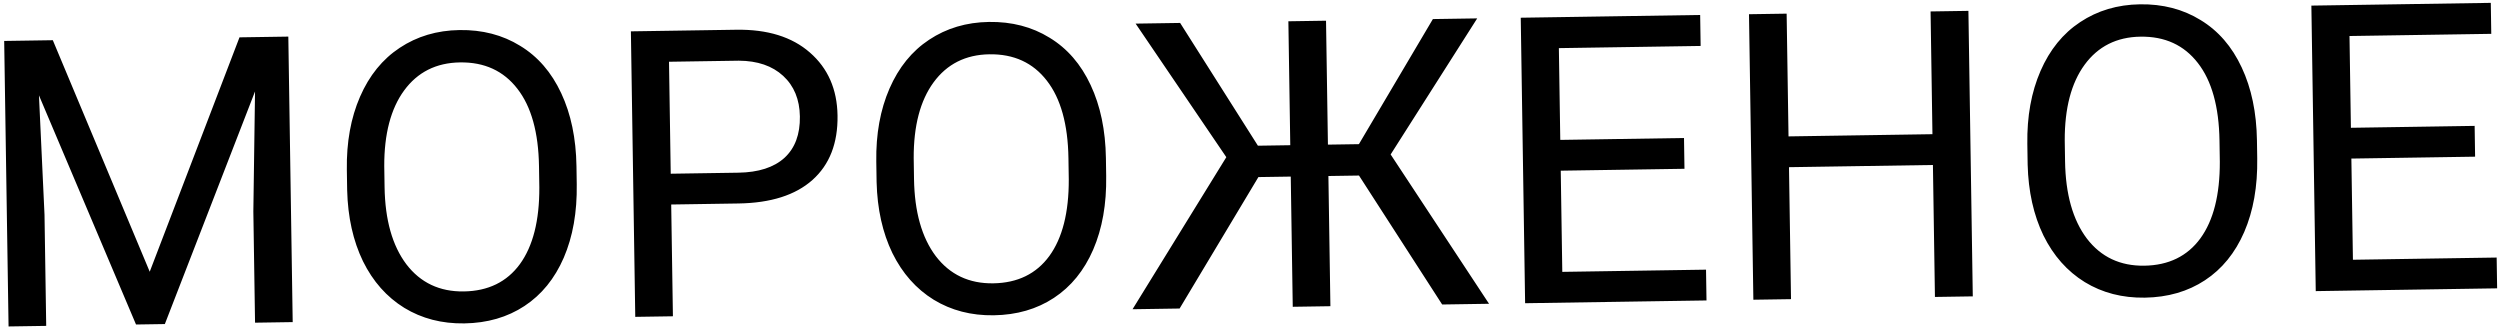
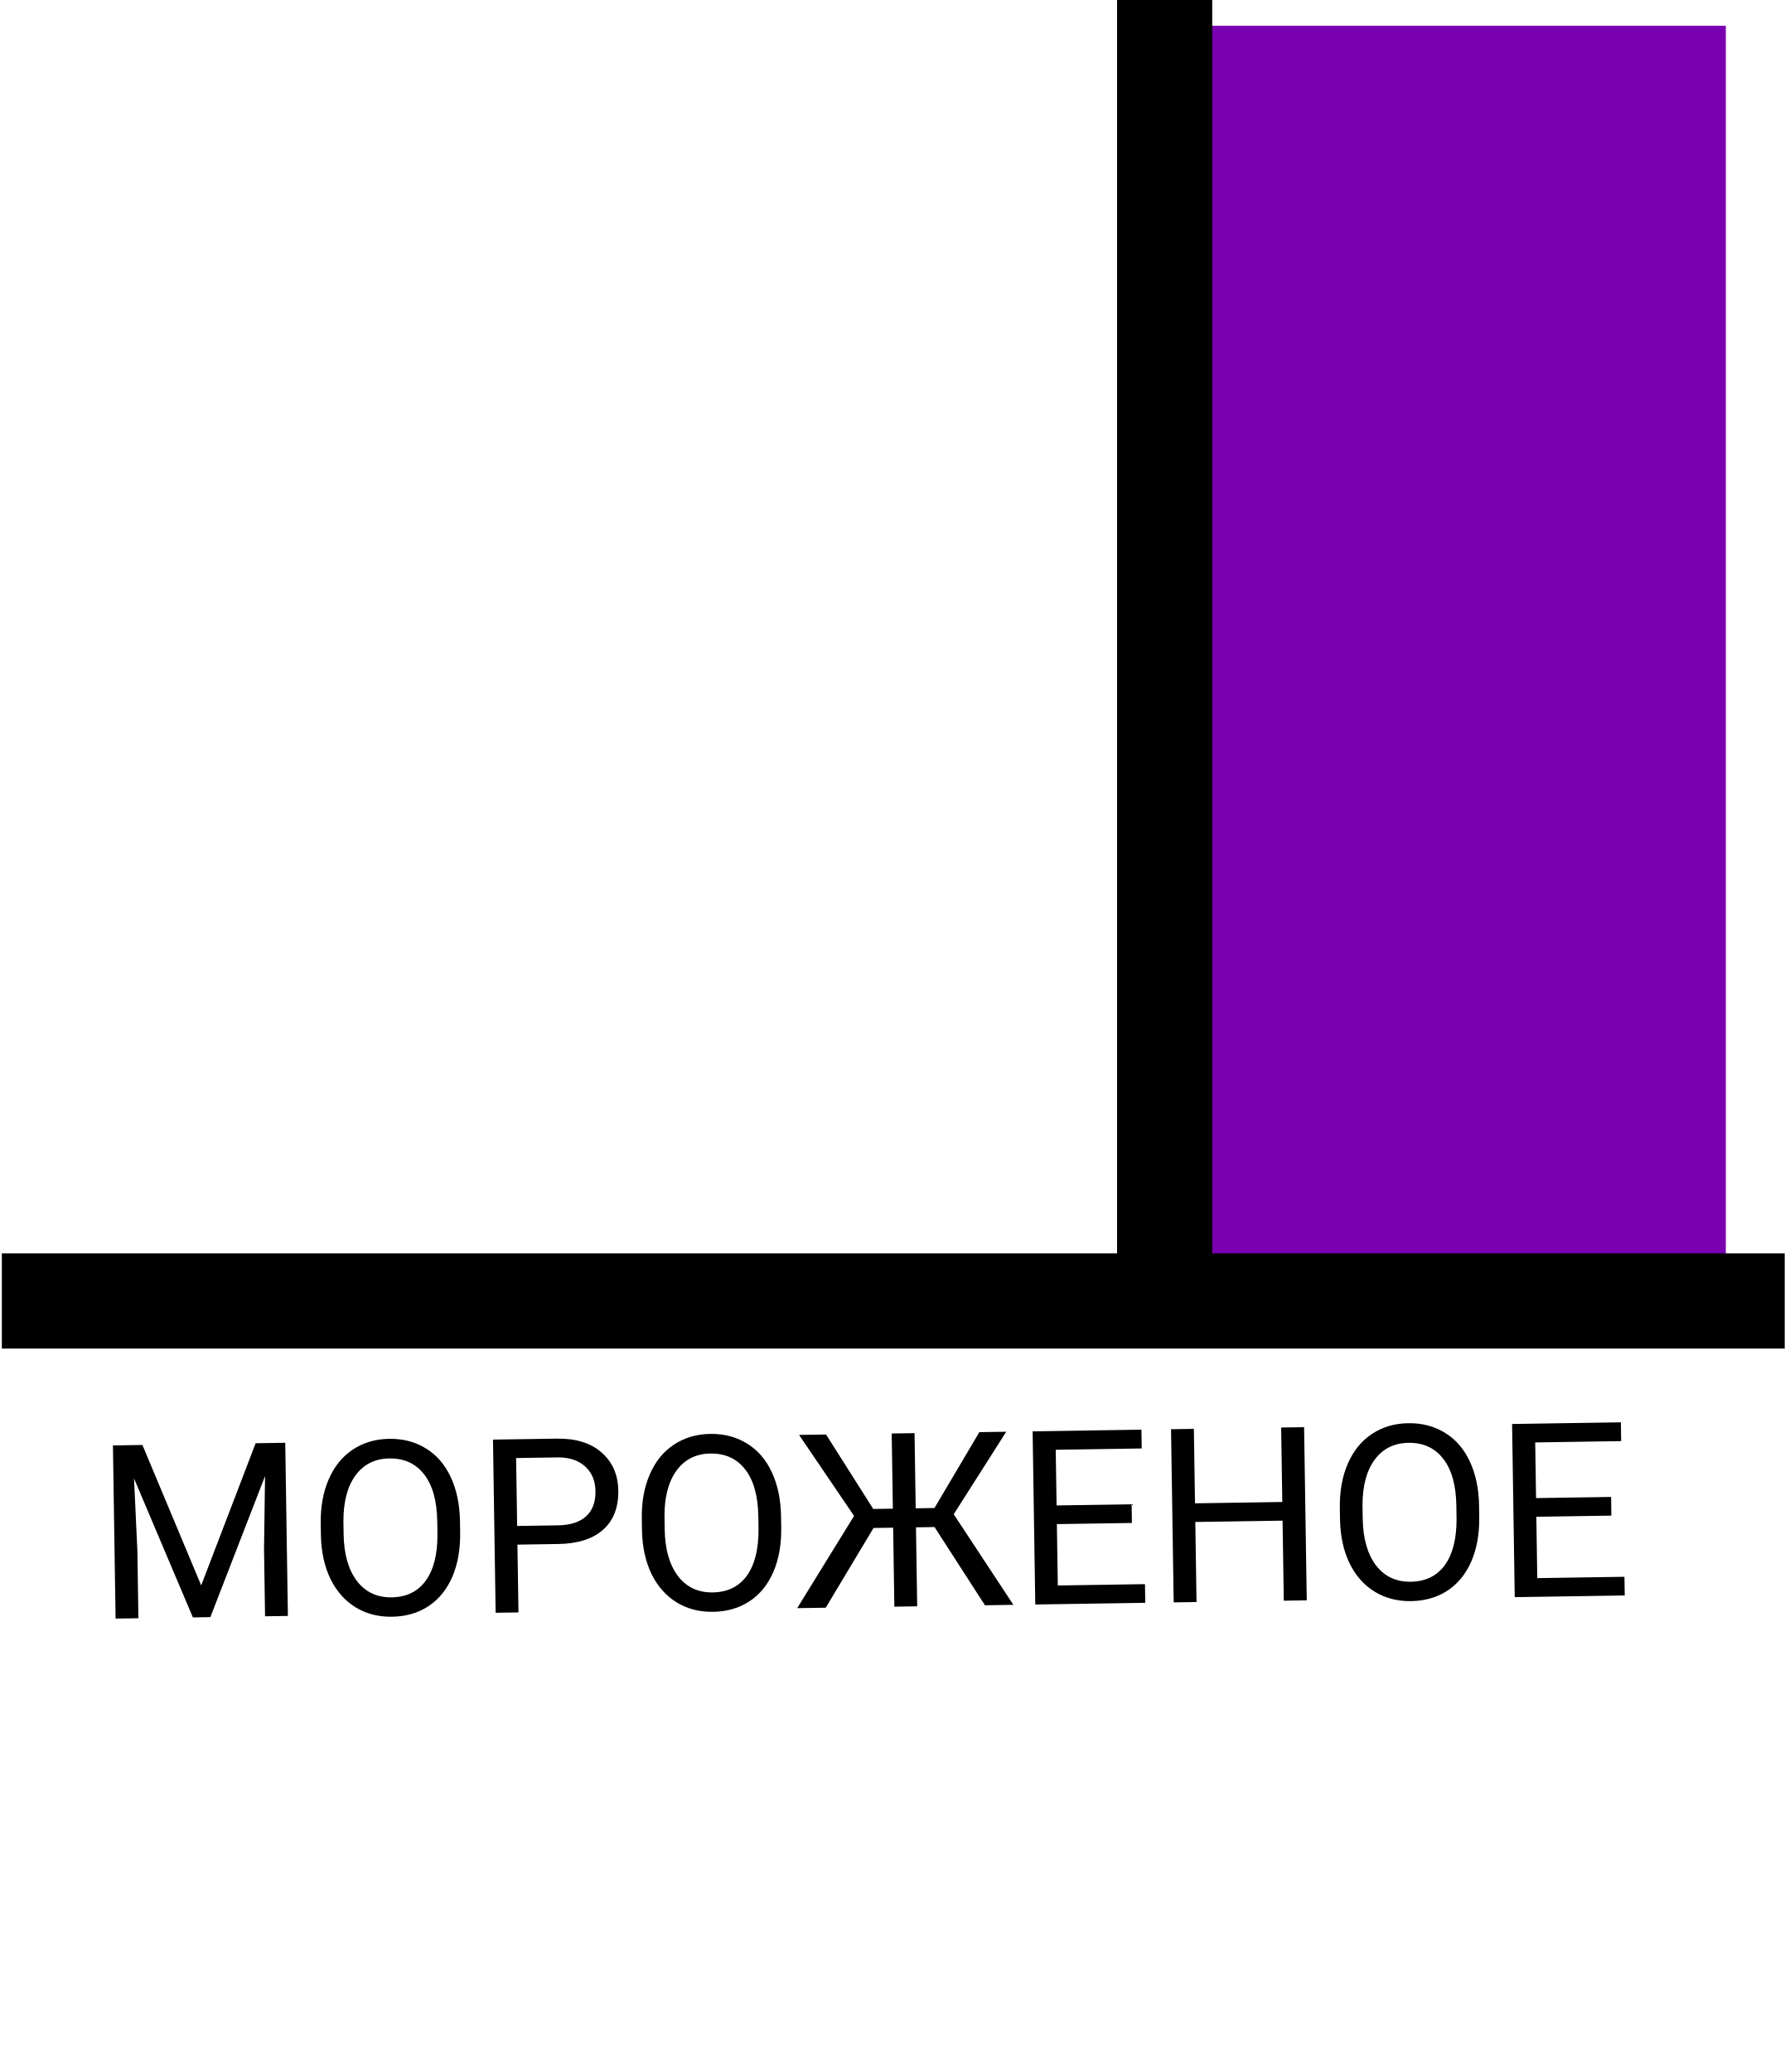
- <svg xmlns="http://www.w3.org/2000/svg" width="412" height="54" viewBox="0 0 412 54" fill="none">
-   <path d="M8.704 6.626L24.675 44.781L39.469 6.154L47.515 6.031L48.236 53.083L42.032 53.178L41.751 34.855L42.029 15.069L27.166 53.405L22.416 53.478L6.419 15.711L7.335 35.382L7.615 53.705L1.411 53.8L0.69 6.748L8.704 6.626ZM95.047 30.353C95.118 34.964 94.404 39.004 92.906 42.475C91.407 45.924 89.25 48.575 86.434 50.429C83.618 52.282 80.314 53.238 76.522 53.296C72.817 53.352 69.517 52.498 66.624 50.732C63.731 48.945 61.461 46.383 59.816 43.047C58.191 39.688 57.323 35.791 57.212 31.353L57.16 27.96C57.091 23.436 57.816 19.427 59.336 15.935C60.855 12.442 63.034 9.758 65.871 7.883C68.729 5.986 72.011 5.009 75.717 4.953C79.487 4.895 82.819 5.76 85.712 7.547C88.627 9.312 90.886 11.918 92.49 15.362C94.094 18.786 94.931 22.792 95.002 27.38L95.047 30.353ZM88.828 27.41C88.743 21.831 87.557 17.571 85.271 14.633C82.985 11.672 79.827 10.223 75.799 10.285C71.878 10.345 68.809 11.889 66.593 14.919C64.398 17.926 63.309 22.08 63.325 27.381L63.378 30.838C63.461 36.246 64.657 40.483 66.967 43.551C69.297 46.597 72.456 48.089 76.441 48.028C80.448 47.967 83.528 46.465 85.681 43.523C87.834 40.559 88.901 36.352 88.882 30.9L88.828 27.41ZM110.614 33.703L110.896 52.123L104.691 52.218L103.97 5.166L121.324 4.901C126.473 4.822 130.522 6.074 133.47 8.658C136.44 11.241 137.959 14.698 138.025 19.029C138.095 23.596 136.716 27.14 133.889 29.662C131.083 32.161 127.019 33.452 121.698 33.533L110.614 33.703ZM110.536 28.629L121.685 28.459C125.002 28.408 127.533 27.593 129.276 26.015C131.018 24.415 131.867 22.14 131.821 19.188C131.779 16.387 130.861 14.161 129.069 12.507C127.276 10.854 124.839 10.018 121.758 10.001L110.253 10.177L110.536 28.629ZM182.299 29.017C182.37 33.627 181.656 37.668 180.157 41.139C178.659 44.588 176.501 47.239 173.685 49.092C170.869 50.946 167.565 51.901 163.774 51.959C160.068 52.016 156.769 51.161 153.876 49.396C150.983 47.608 148.713 45.047 147.067 41.71C145.443 38.352 144.575 34.454 144.464 30.017L144.412 26.624C144.343 22.099 145.068 18.091 146.587 14.598C148.107 11.106 150.285 8.422 153.123 6.547C155.981 4.65 159.263 3.673 162.969 3.616C166.739 3.558 170.071 4.423 172.964 6.211C175.878 7.976 178.138 10.581 179.742 14.026C181.346 17.449 182.183 21.455 182.254 26.044L182.299 29.017ZM176.08 26.074C175.995 20.494 174.809 16.235 172.523 13.296C170.237 10.336 167.079 8.887 163.05 8.948C159.129 9.008 156.061 10.553 153.845 13.582C151.65 16.59 150.56 20.744 150.577 26.044L150.63 29.502C150.713 34.91 151.909 39.147 154.219 42.215C156.549 45.261 159.708 46.753 163.693 46.692C167.7 46.63 170.78 45.129 172.933 42.187C175.086 39.223 176.153 35.015 176.134 29.564L176.08 26.074ZM223.962 28.928L218.921 29.006L219.25 50.463L213.045 50.558L212.716 29.101L207.384 29.182L194.399 50.844L186.643 50.962L202.098 25.902L187.151 3.892L194.486 3.78L207.305 24.012L212.637 23.93L212.324 3.507L218.529 3.412L218.842 23.835L223.948 23.757L236.141 3.142L243.444 3.03L229.178 25.454L245.393 50.062L237.669 50.181L223.962 28.928ZM277.601 27.816L257.21 28.128L257.466 44.803L281.153 44.44L281.231 49.514L251.339 49.971L250.618 2.92L280.187 2.467L280.265 7.573L256.901 7.931L257.133 23.055L277.524 22.742L277.601 27.816ZM325.115 48.841L318.878 48.937L318.545 27.189L294.826 27.552L295.159 49.3L288.954 49.395L288.233 2.344L294.438 2.249L294.748 22.478L318.467 22.115L318.158 1.886L324.394 1.79L325.115 48.841ZM371.991 26.111C372.062 30.722 371.348 34.762 369.849 38.233C368.351 41.682 366.193 44.333 363.377 46.187C360.561 48.04 357.257 48.995 353.466 49.054C349.76 49.11 346.461 48.256 343.568 46.49C340.675 44.703 338.405 42.141 336.759 38.804C335.135 35.446 334.267 31.548 334.156 27.111L334.104 23.718C334.035 19.194 334.76 15.185 336.279 11.693C337.799 8.2 339.977 5.516 342.815 3.641C345.673 1.744 348.955 0.767 352.661 0.711C356.431 0.653 359.762 1.518 362.656 3.305C365.57 5.07 367.83 7.676 369.434 11.12C371.038 14.543 371.875 18.549 371.945 23.138L371.991 26.111ZM365.772 23.168C365.687 17.588 364.501 13.329 362.215 10.39C359.928 7.43 356.771 5.981 352.742 6.043C348.821 6.103 345.753 7.647 343.537 10.677C341.342 13.684 340.252 17.838 340.269 23.139L340.322 26.596C340.405 32.004 341.601 36.242 343.91 39.309C346.241 42.355 349.399 43.847 353.385 43.786C357.392 43.725 360.472 42.223 362.625 39.281C364.778 36.317 365.844 32.11 365.826 26.658L365.772 23.168ZM407.897 25.82L387.506 26.132L387.762 42.807L411.449 42.444L411.527 47.518L381.635 47.976L380.914 0.924L410.483 0.471L410.561 5.577L387.197 5.935L387.429 21.059L407.82 20.746L407.897 25.82Z" fill="black" />
+ <svg xmlns="http://www.w3.org/2000/svg" width="485" height="563" viewBox="0 0 485 563" fill="none">
+   <rect x="324" y="7" width="145" height="341" fill="#7900B1" />
+   <path d="M38.704 392.626L54.675 430.781L69.469 392.154L77.515 392.031L78.236 439.082L72.031 439.177L71.751 420.855L72.029 401.069L57.166 439.405L52.416 439.478L36.419 401.711L37.335 421.382L37.615 439.705L31.411 439.8L30.69 392.748L38.704 392.626ZM125.047 416.353C125.118 420.964 124.404 425.004 122.906 428.475C121.407 431.924 119.25 434.575 116.434 436.429C113.618 438.282 110.314 439.238 106.522 439.296C102.816 439.352 99.517 438.498 96.624 436.732C93.731 434.945 91.461 432.383 89.816 429.047C88.191 425.688 87.323 421.79 87.212 417.353L87.16 413.96C87.091 409.436 87.816 405.427 89.336 401.935C90.855 398.442 93.034 395.758 95.871 393.883C98.729 391.986 102.011 391.009 105.717 390.953C109.487 390.895 112.819 391.76 115.712 393.547C118.627 395.312 120.886 397.918 122.49 401.362C124.094 404.786 124.931 408.792 125.002 413.38L125.047 416.353ZM118.828 413.41C118.743 407.831 117.557 403.571 115.271 400.633C112.985 397.672 109.827 396.223 105.799 396.285C101.878 396.345 98.809 397.889 96.593 400.919C94.398 403.926 93.308 408.08 93.325 413.381L93.378 416.839C93.461 422.246 94.657 426.484 96.967 429.551C99.297 432.597 102.456 434.089 106.441 434.028C110.448 433.967 113.528 432.465 115.681 429.523C117.834 426.559 118.901 422.352 118.882 416.9L118.828 413.41ZM140.614 419.703L140.896 438.123L134.691 438.218L133.97 391.166L151.324 390.901C156.473 390.822 160.522 392.074 163.47 394.658C166.44 397.241 167.959 400.698 168.025 405.029C168.095 409.596 166.716 413.14 163.889 415.662C161.083 418.161 157.019 419.452 151.698 419.533L140.614 419.703ZM140.536 414.629L151.685 414.459C155.002 414.408 157.533 413.593 159.276 412.015C161.018 410.415 161.867 408.14 161.821 405.188C161.779 402.387 160.861 400.16 159.069 398.507C157.276 396.854 154.839 396.018 151.758 396.001L140.253 396.177L140.536 414.629ZM212.299 415.017C212.37 419.627 211.656 423.668 210.157 427.139C208.659 430.588 206.501 433.239 203.685 435.092C200.869 436.945 197.565 437.901 193.774 437.959C190.068 438.016 186.769 437.161 183.876 435.396C180.983 433.608 178.713 431.046 177.067 427.71C175.443 424.352 174.575 420.454 174.464 416.017L174.412 412.624C174.343 408.099 175.068 404.091 176.587 400.598C178.107 397.106 180.285 394.422 183.123 392.547C185.981 390.65 189.263 389.673 192.969 389.616C196.739 389.558 200.071 390.423 202.964 392.211C205.878 393.976 208.138 396.581 209.742 400.026C211.346 403.449 212.183 407.455 212.254 412.044L212.299 415.017ZM206.08 412.074C205.995 406.494 204.809 402.235 202.523 399.296C200.237 396.336 197.079 394.887 193.05 394.948C189.129 395.008 186.061 396.553 183.845 399.582C181.65 402.59 180.56 406.744 180.577 412.044L180.63 415.502C180.713 420.91 181.909 425.147 184.219 428.215C186.549 431.26 189.708 432.753 193.693 432.692C197.7 432.63 200.78 431.129 202.933 428.187C205.086 425.223 206.153 421.015 206.134 415.564L206.08 412.074ZM253.962 414.928L248.921 415.005L249.25 436.463L243.045 436.558L242.716 415.101L237.384 415.182L224.399 436.844L216.643 436.962L232.098 411.902L217.151 389.892L224.486 389.78L237.305 410.012L242.637 409.93L242.324 389.507L248.529 389.412L248.842 409.835L253.948 409.757L266.141 389.142L273.444 389.03L259.178 411.454L275.393 436.063L267.669 436.181L253.962 414.928ZM307.601 413.816L287.21 414.128L287.466 430.803L311.153 430.44L311.231 435.514L281.339 435.971L280.618 388.92L310.187 388.467L310.265 393.573L286.901 393.931L287.133 409.055L307.524 408.742L307.601 413.816ZM355.115 434.841L348.878 434.937L348.545 413.189L324.826 413.552L325.159 435.3L318.954 435.395L318.233 388.344L324.438 388.249L324.748 408.478L348.467 408.115L348.158 387.886L354.394 387.79L355.115 434.841ZM401.991 412.111C402.062 416.722 401.348 420.762 399.849 424.233C398.351 427.682 396.193 430.333 393.377 432.187C390.561 434.04 387.257 434.996 383.466 435.054C379.76 435.11 376.461 434.256 373.568 432.49C370.675 430.703 368.405 428.141 366.759 424.804C365.135 421.446 364.267 417.548 364.156 413.111L364.104 409.718C364.035 405.194 364.76 401.185 366.279 397.693C367.799 394.2 369.977 391.516 372.815 389.641C375.673 387.744 378.955 386.767 382.661 386.711C386.431 386.653 389.762 387.518 392.656 389.305C395.57 391.07 397.83 393.676 399.434 397.12C401.038 400.544 401.875 404.55 401.945 409.138L401.991 412.111ZM395.772 409.168C395.687 403.588 394.501 399.329 392.215 396.39C389.928 393.43 386.771 391.981 382.742 392.043C378.821 392.103 375.753 393.647 373.537 396.677C371.342 399.684 370.252 403.838 370.269 409.139L370.322 412.596C370.405 418.004 371.601 422.241 373.91 425.309C376.241 428.355 379.399 429.847 383.385 429.786C387.392 429.725 390.472 428.223 392.625 425.281C394.778 422.317 395.844 418.11 395.826 412.658L395.772 409.168ZM437.897 411.82L417.506 412.132L417.762 428.807L441.449 428.444L441.527 433.518L411.635 433.976L410.914 386.924L440.483 386.471L440.561 391.577L417.197 391.935L417.429 407.059L437.82 406.746L437.897 411.82Z" fill="black" />
+   <path d="M316.5 -52.5V356" stroke="black" stroke-width="25.86" />
+   <path d="M0.5 353.5H485" stroke="black" stroke-width="25.86" />
</svg>
